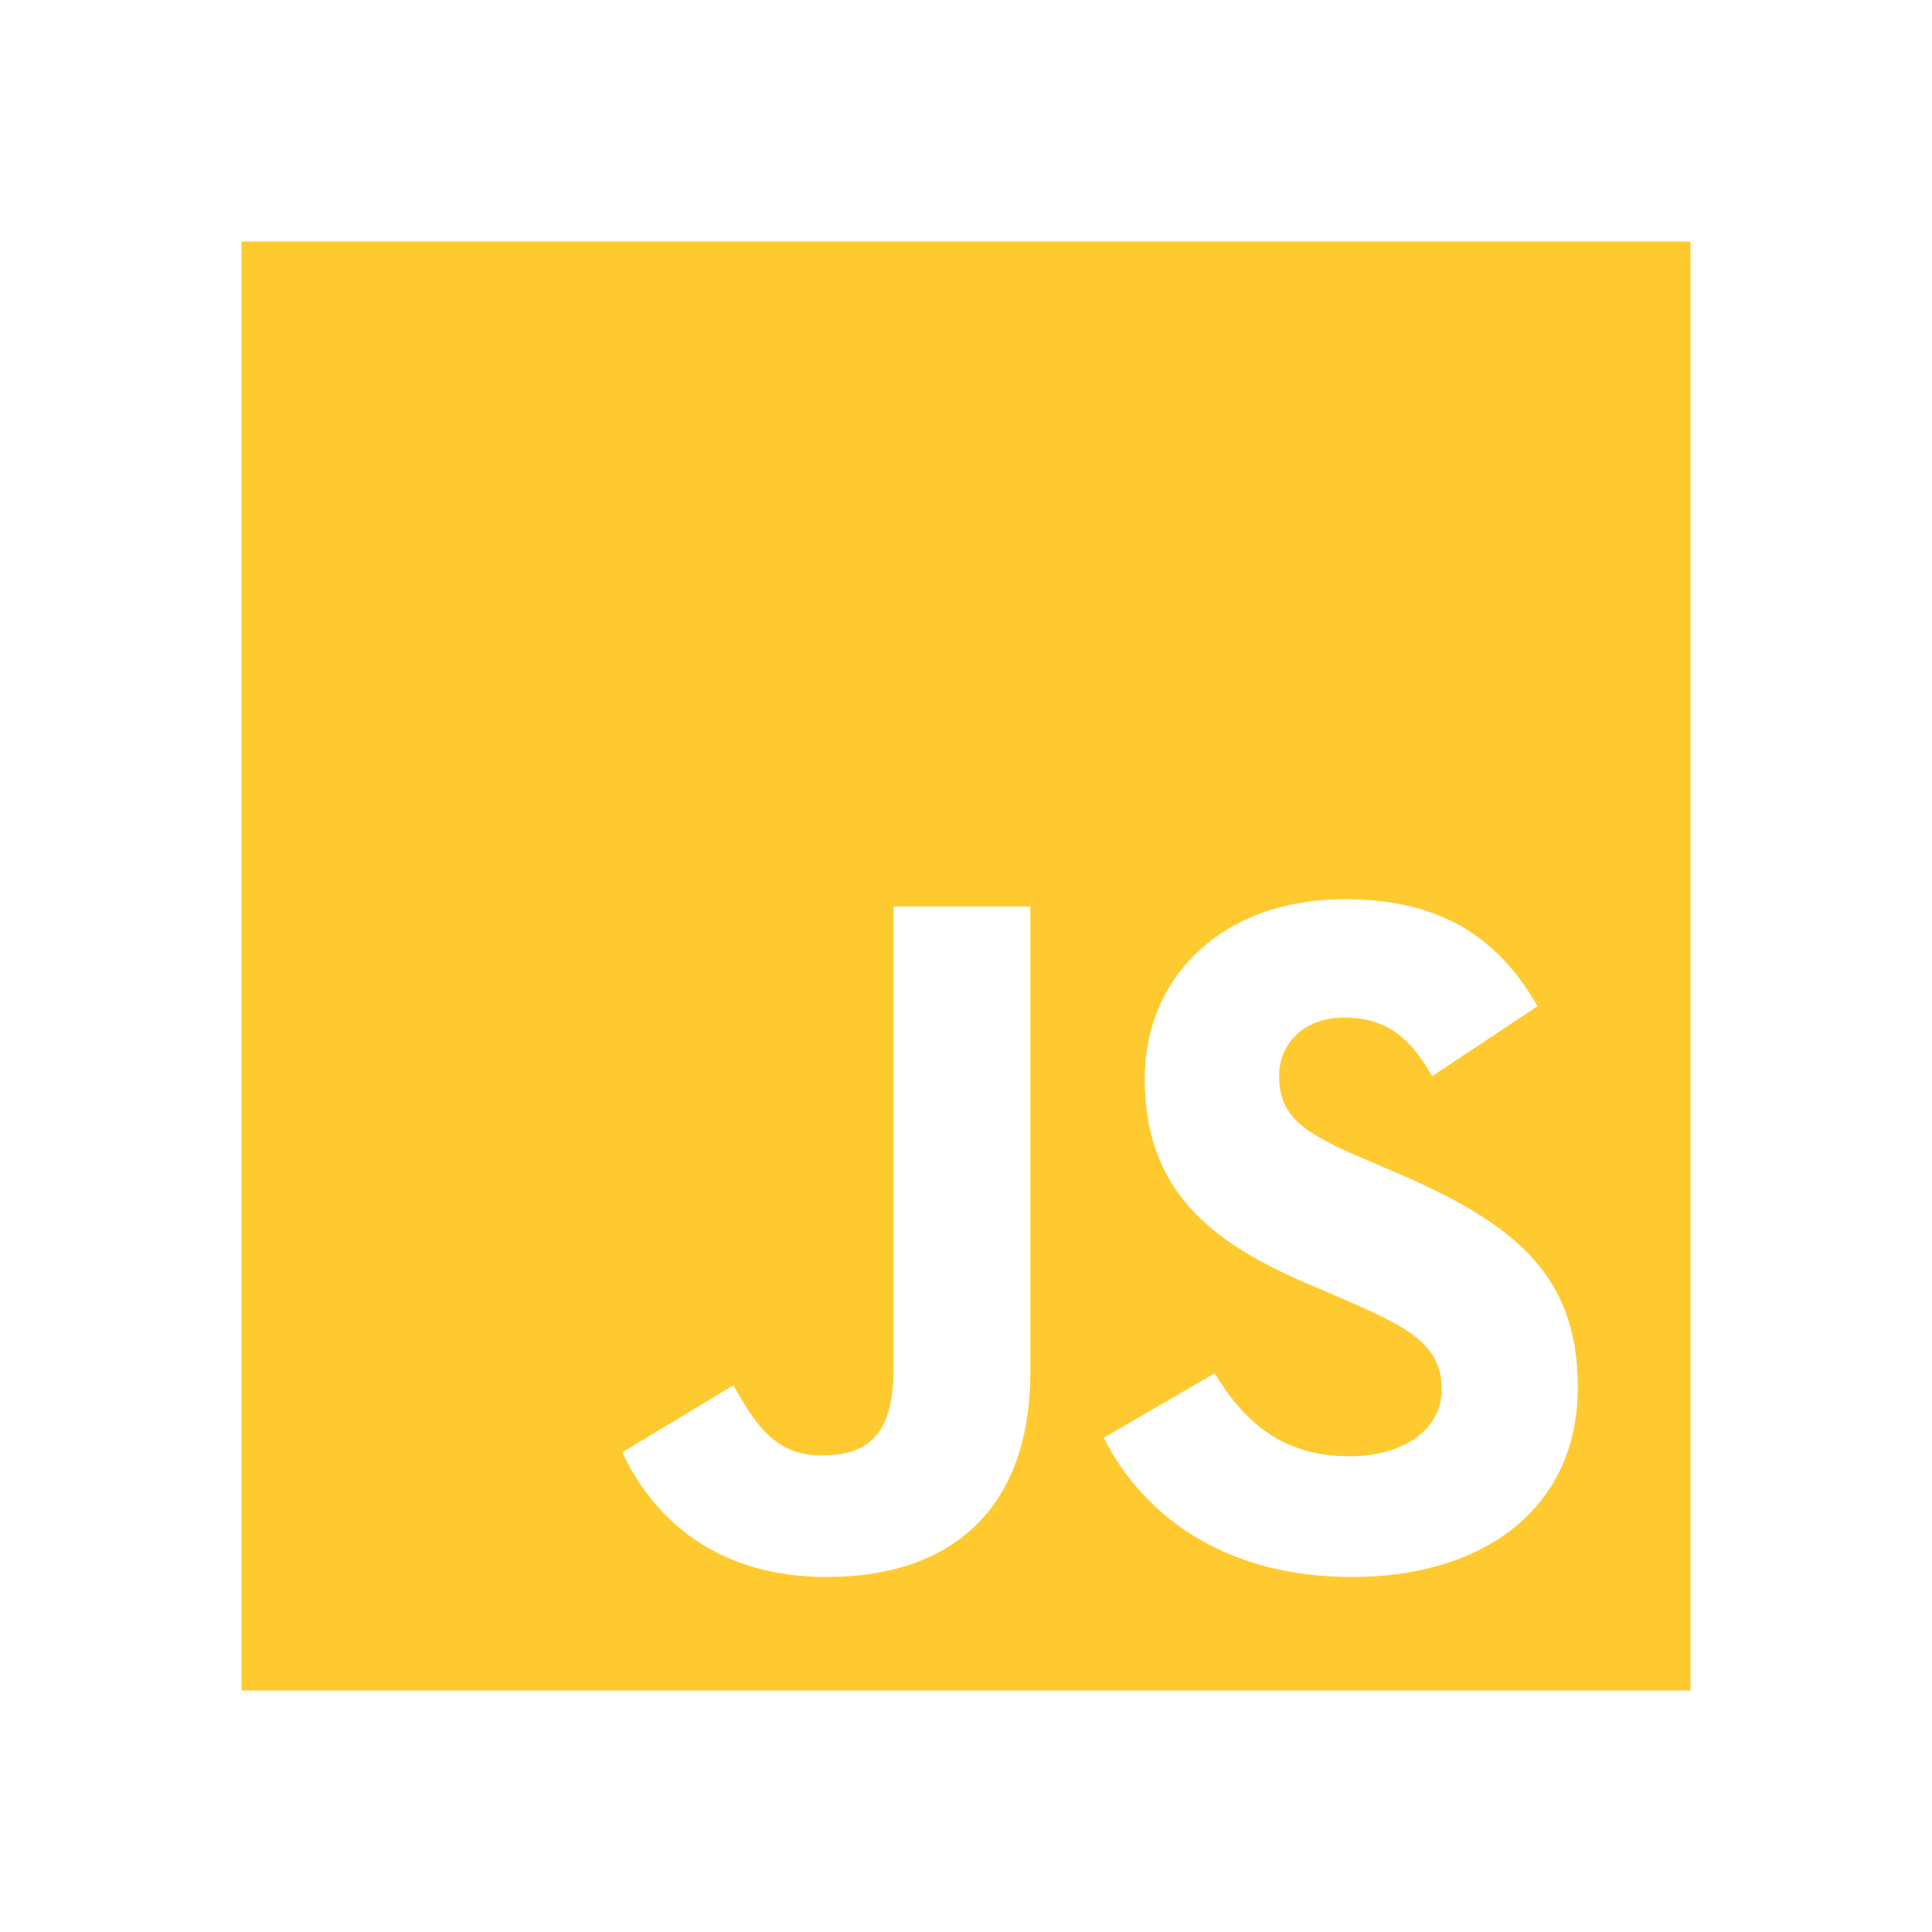
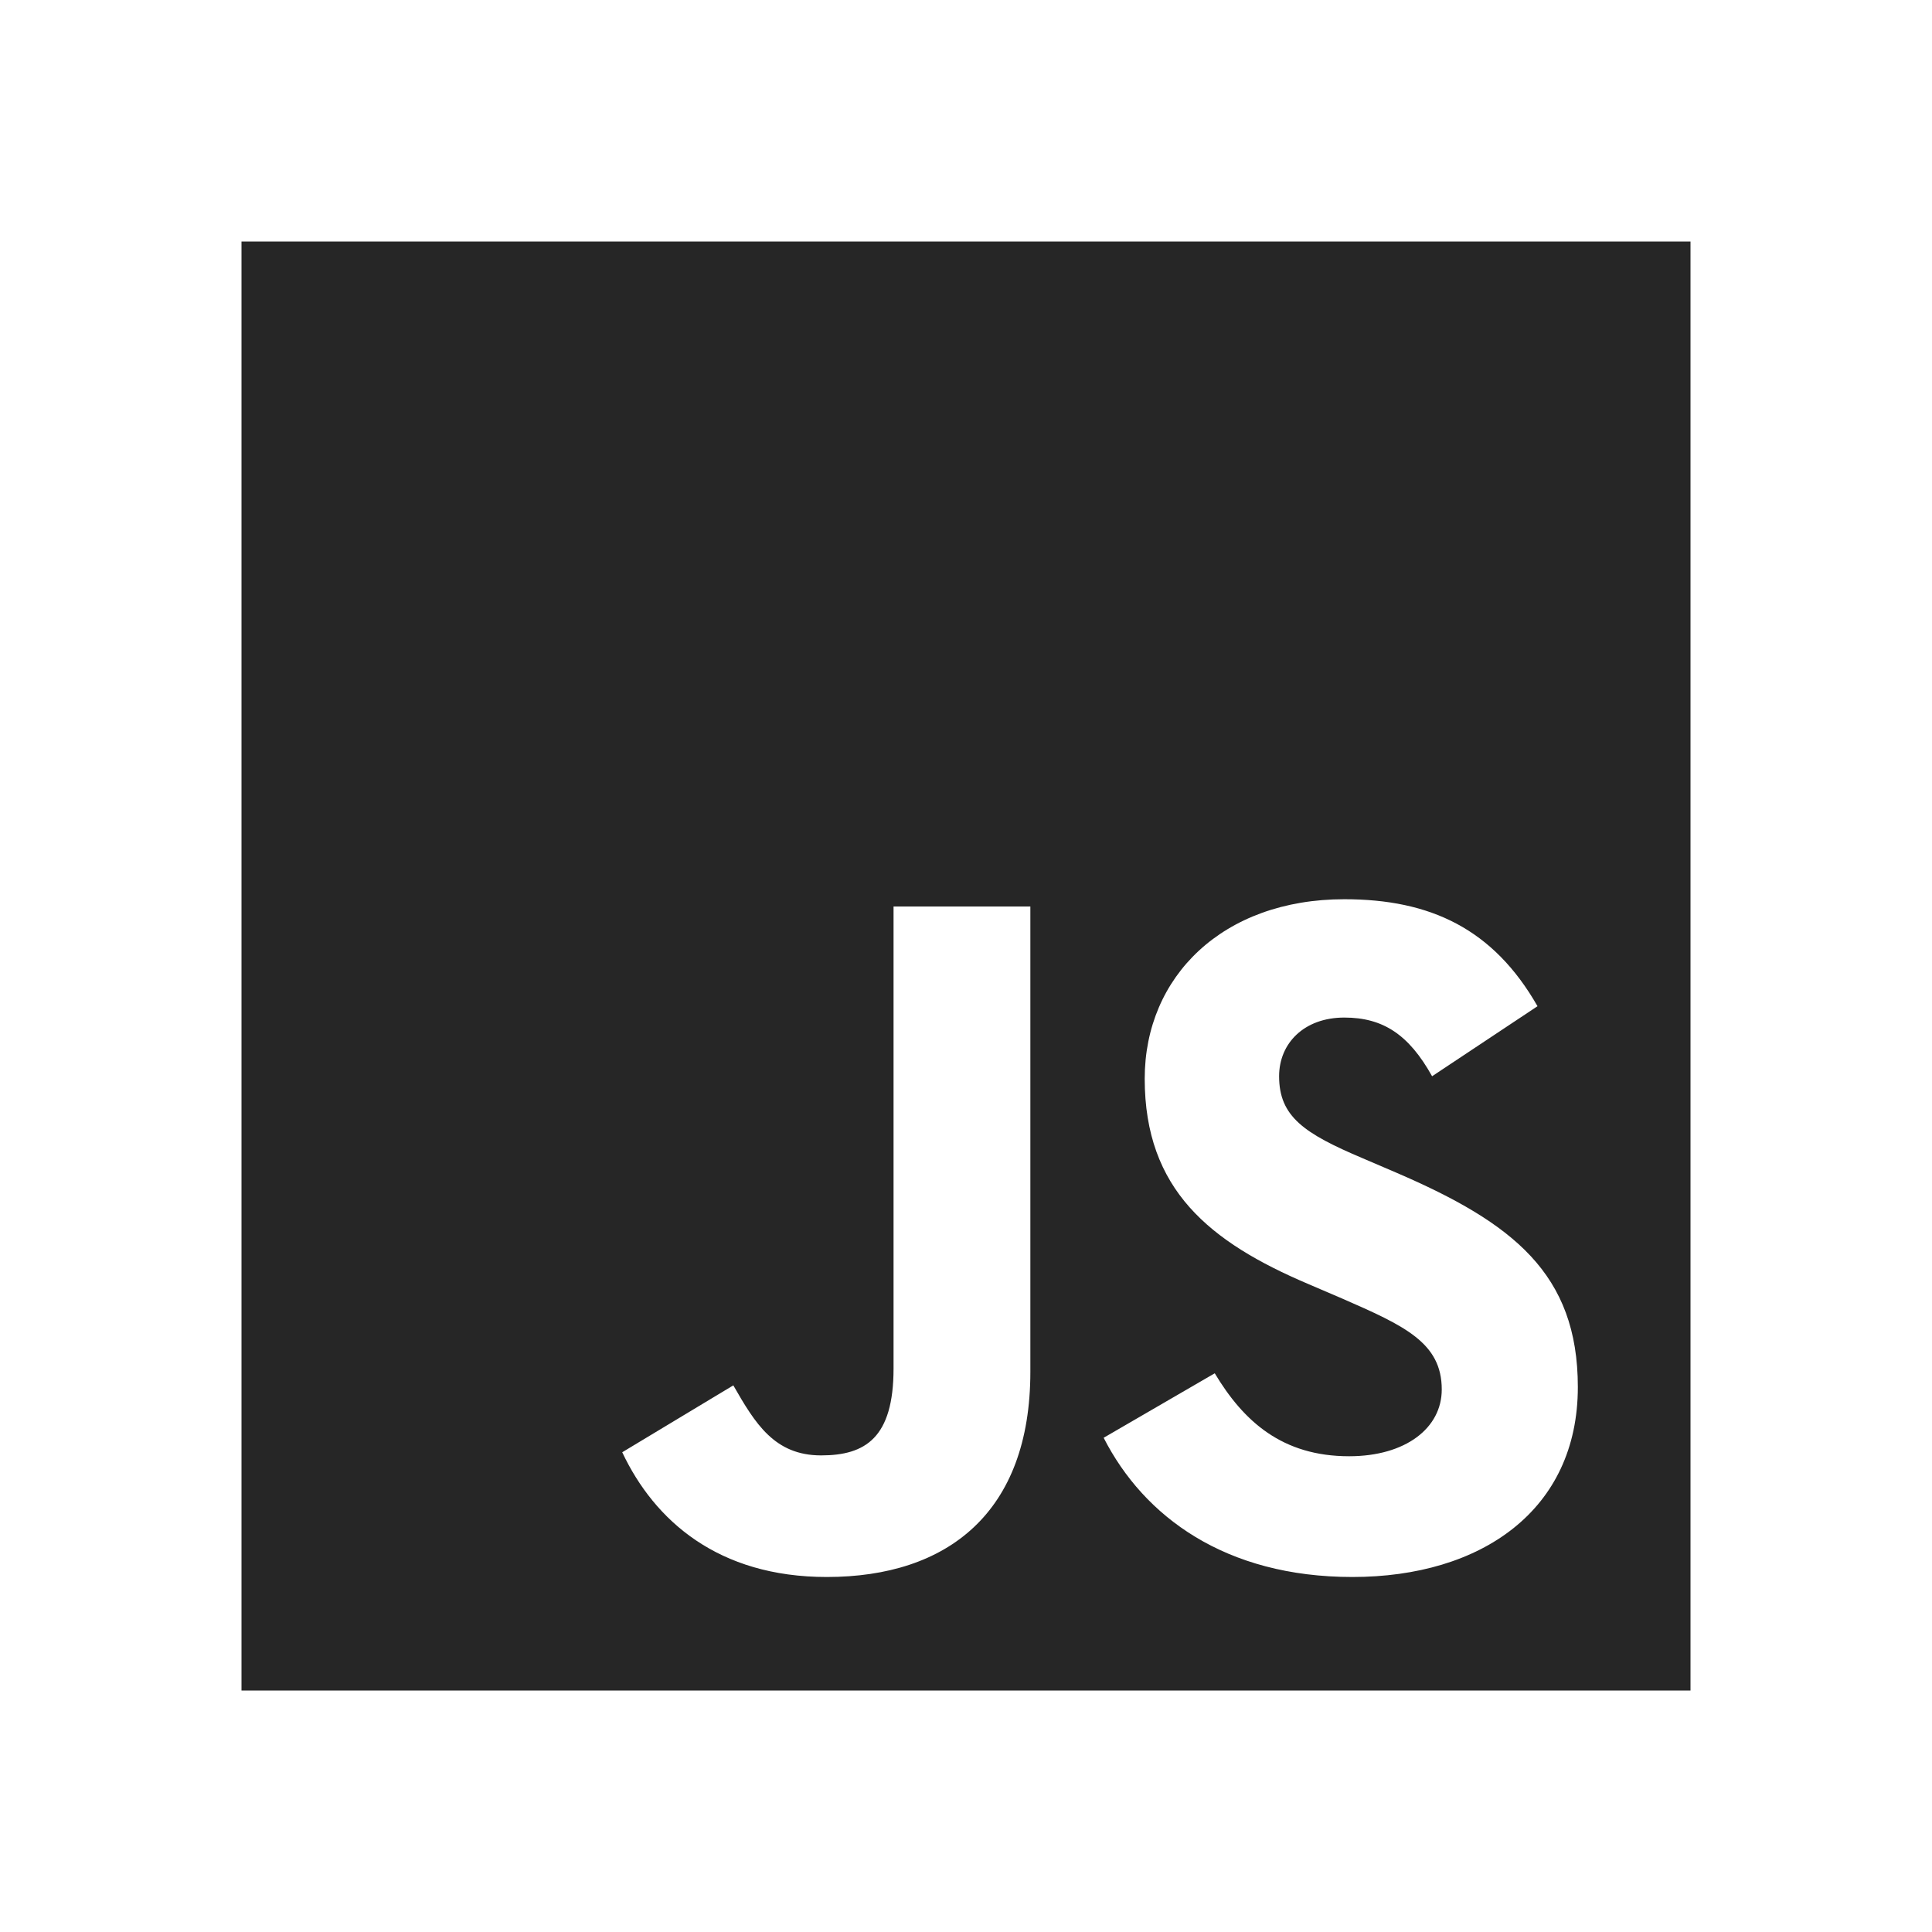
<svg xmlns="http://www.w3.org/2000/svg" viewBox="0 0 16 16" fill="none">
-   <path d="M2 2H14V14H2V2ZM5.153 12.027C5.42 12.593 5.947 13.06 6.847 13.06C7.847 13.06 8.533 12.527 8.533 11.36V7.507H7.4V11.333C7.4 11.907 7.167 12.053 6.8 12.053C6.413 12.053 6.253 11.787 6.073 11.473L5.153 12.027ZM9.14 11.907C9.473 12.56 10.147 13.06 11.2 13.06C12.267 13.06 13.067 12.507 13.067 11.487C13.067 10.547 12.527 10.127 11.567 9.713L11.287 9.593C10.8 9.387 10.593 9.247 10.593 8.913C10.593 8.64 10.8 8.427 11.133 8.427C11.453 8.427 11.667 8.567 11.86 8.913L12.733 8.333C12.367 7.693 11.847 7.447 11.133 7.447C10.127 7.447 9.48 8.087 9.48 8.933C9.48 9.853 10.02 10.287 10.833 10.633L11.113 10.753C11.633 10.98 11.94 11.12 11.94 11.507C11.94 11.827 11.64 12.06 11.173 12.06C10.62 12.06 10.3 11.773 10.06 11.373L9.14 11.907Z" fill="#FFCA2F" />
+   <path d="M2 2H14V14H2V2ZM5.153 12.027C5.42 12.593 5.947 13.06 6.847 13.06C7.847 13.06 8.533 12.527 8.533 11.36V7.507H7.4V11.333C7.4 11.907 7.167 12.053 6.8 12.053C6.413 12.053 6.253 11.787 6.073 11.473L5.153 12.027ZM9.14 11.907C9.473 12.56 10.147 13.06 11.2 13.06C12.267 13.06 13.067 12.507 13.067 11.487C13.067 10.547 12.527 10.127 11.567 9.713L11.287 9.593C10.8 9.387 10.593 9.247 10.593 8.913C10.593 8.64 10.8 8.427 11.133 8.427C11.453 8.427 11.667 8.567 11.86 8.913L12.733 8.333C12.367 7.693 11.847 7.447 11.133 7.447C10.127 7.447 9.48 8.087 9.48 8.933C9.48 9.853 10.02 10.287 10.833 10.633L11.113 10.753C11.633 10.98 11.94 11.12 11.94 11.507C11.94 11.827 11.64 12.06 11.173 12.06C10.62 12.06 10.3 11.773 10.06 11.373L9.14 11.907Z" fill="#262626" />
</svg>
